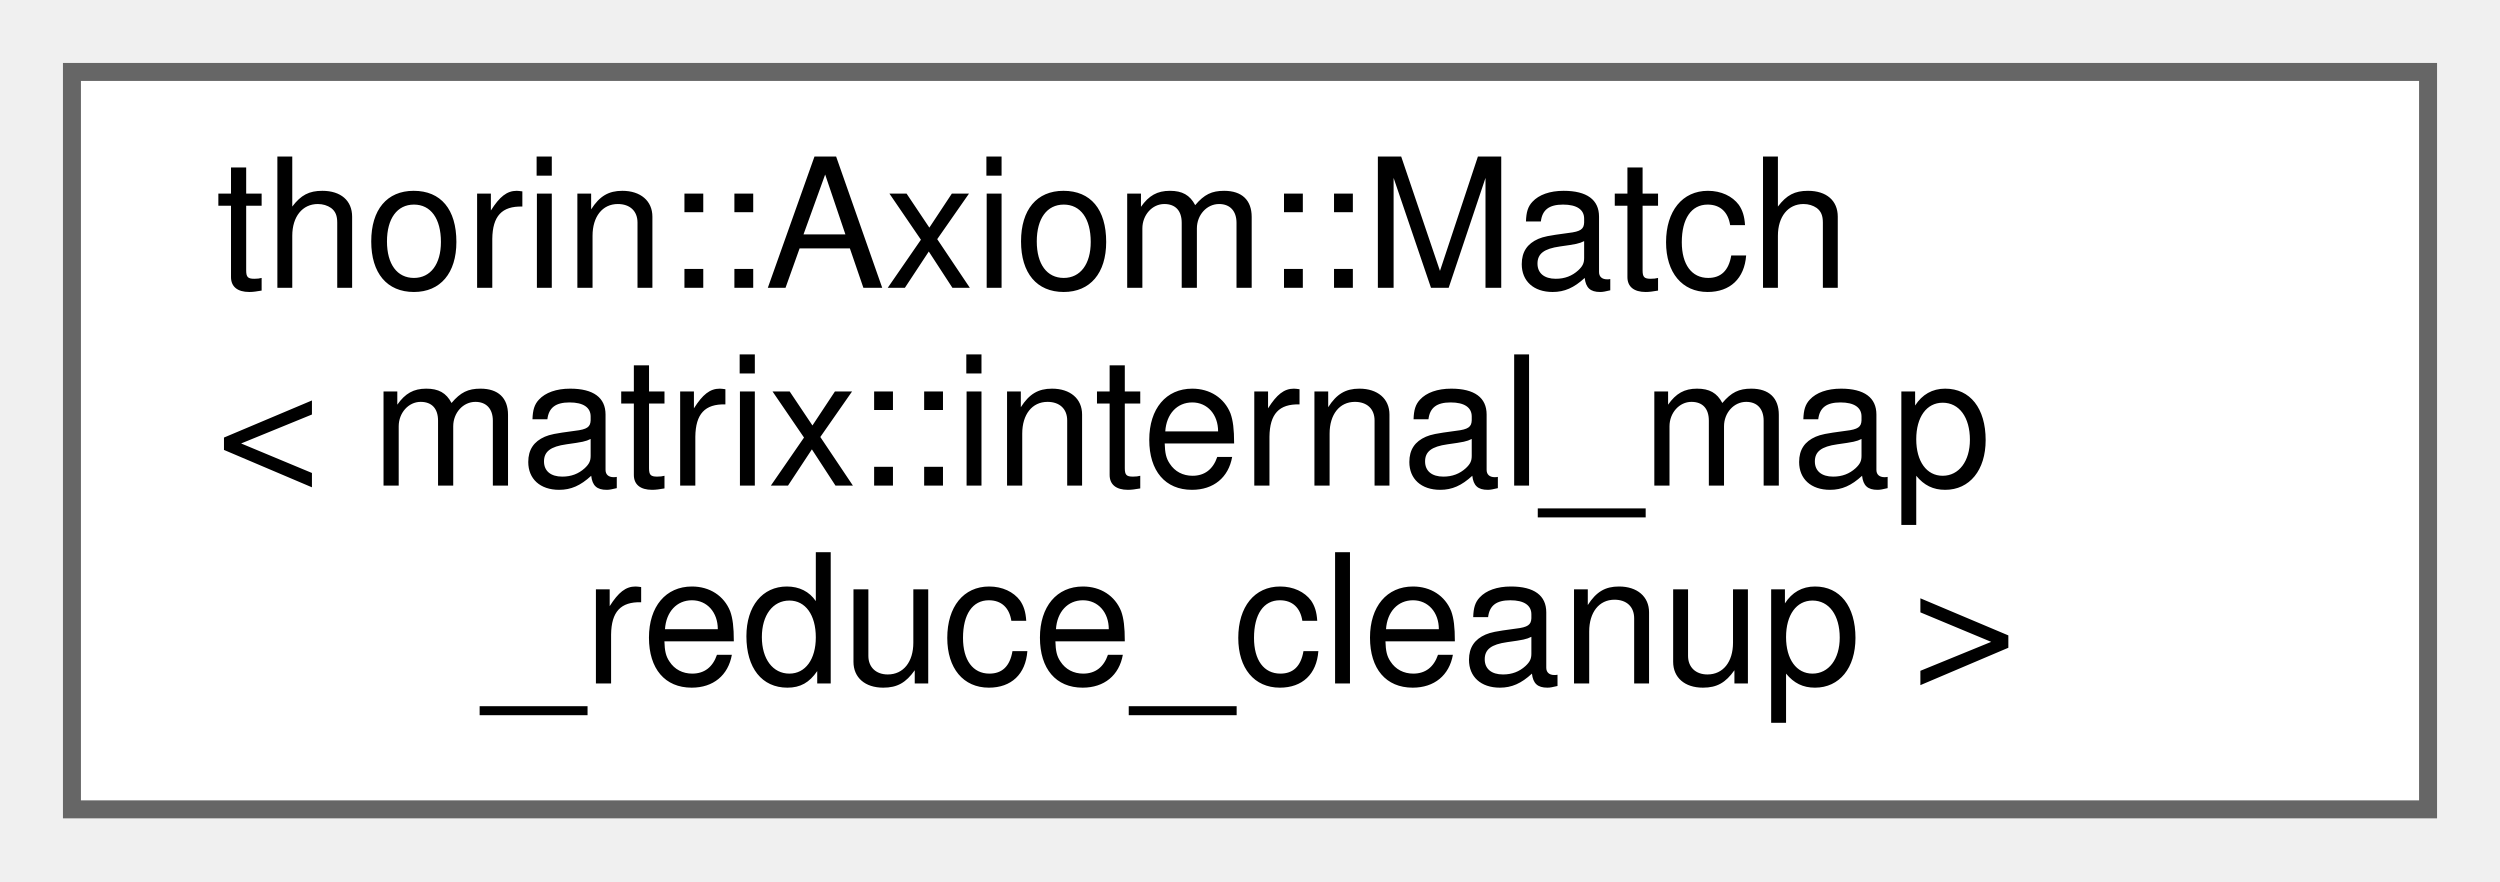
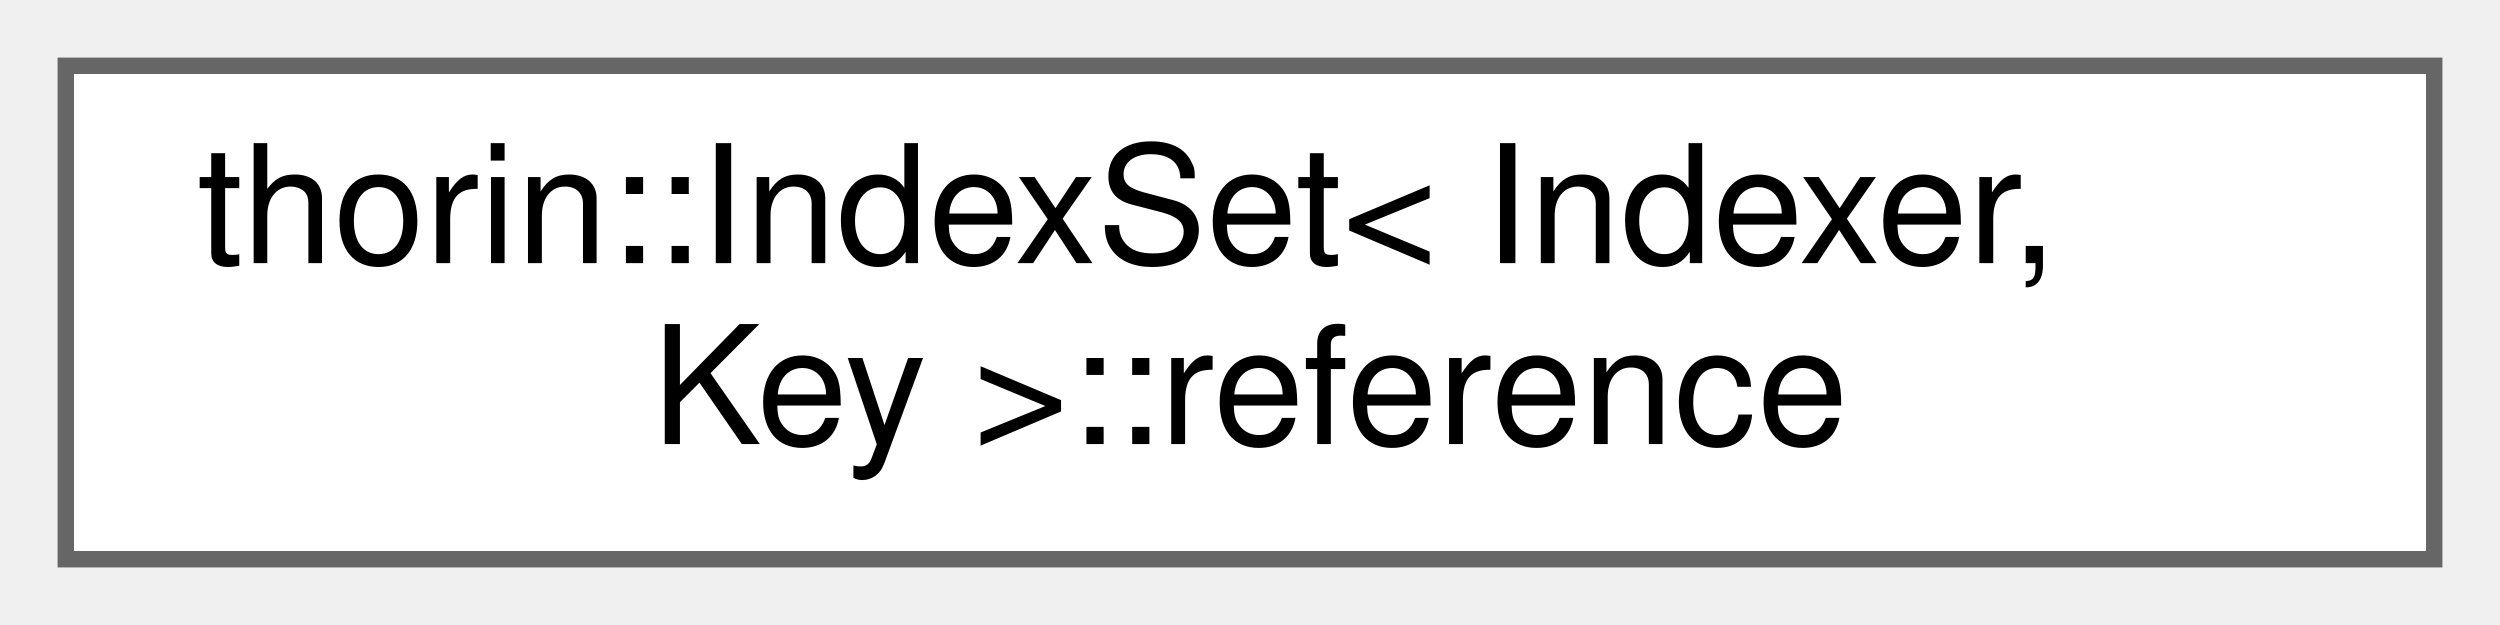
- <svg xmlns="http://www.w3.org/2000/svg" xmlns:xlink="http://www.w3.org/1999/xlink" width="139pt" height="49pt" viewBox="0.00 0.00 139.00 49.00">
-   <g id="graph0" class="graph" transform="scale(1 1) rotate(0) translate(4 45)">
+ <svg xmlns="http://www.w3.org/2000/svg" xmlns:xlink="http://www.w3.org/1999/xlink" width="152pt" height="38pt" viewBox="0.00 0.00 152.00 38.00">
+   <g id="graph0" class="graph" transform="scale(1 1) rotate(0) translate(4 34)">
    <g id="node1" class="node">
      <g id="a_node1">
-         <a xlink:href="classthorin_1_1Axiom.html#structthorin_1_1Axiom_1_1Match_3_01matrix_1_1internal__map__reduce__cleanup_01_4" target="_top" xlink:title=" ">
-           <polygon fill="white" stroke="#666666" points="131,-41 0,-41 0,0 131,0 131,-41" />
-           <text text-anchor="start" x="8" y="-29" font-family="Helvetica,sans-Serif" font-size="10.00">thorin::Axiom::Match</text>
-           <text text-anchor="start" x="8" y="-18" font-family="Helvetica,sans-Serif" font-size="10.00">&lt; matrix::internal_map</text>
-           <text text-anchor="middle" x="65.5" y="-7" font-family="Helvetica,sans-Serif" font-size="10.00">_reduce_cleanup &gt;</text>
+         <a xlink:href="classthorin_1_1IndexSet_1_1reference.html" target="_top" xlink:title=" ">
+           <polygon fill="white" stroke="#666666" points="144,-30 0,-30 0,0 144,0 144,-30" />
+           <text text-anchor="start" x="8" y="-18" font-family="Helvetica,sans-Serif" font-size="10.00">thorin::IndexSet&lt; Indexer,</text>
+           <text text-anchor="middle" x="72" y="-7" font-family="Helvetica,sans-Serif" font-size="10.00"> Key &gt;::reference</text>
        </a>
      </g>
    </g>
  </g>
</svg>
